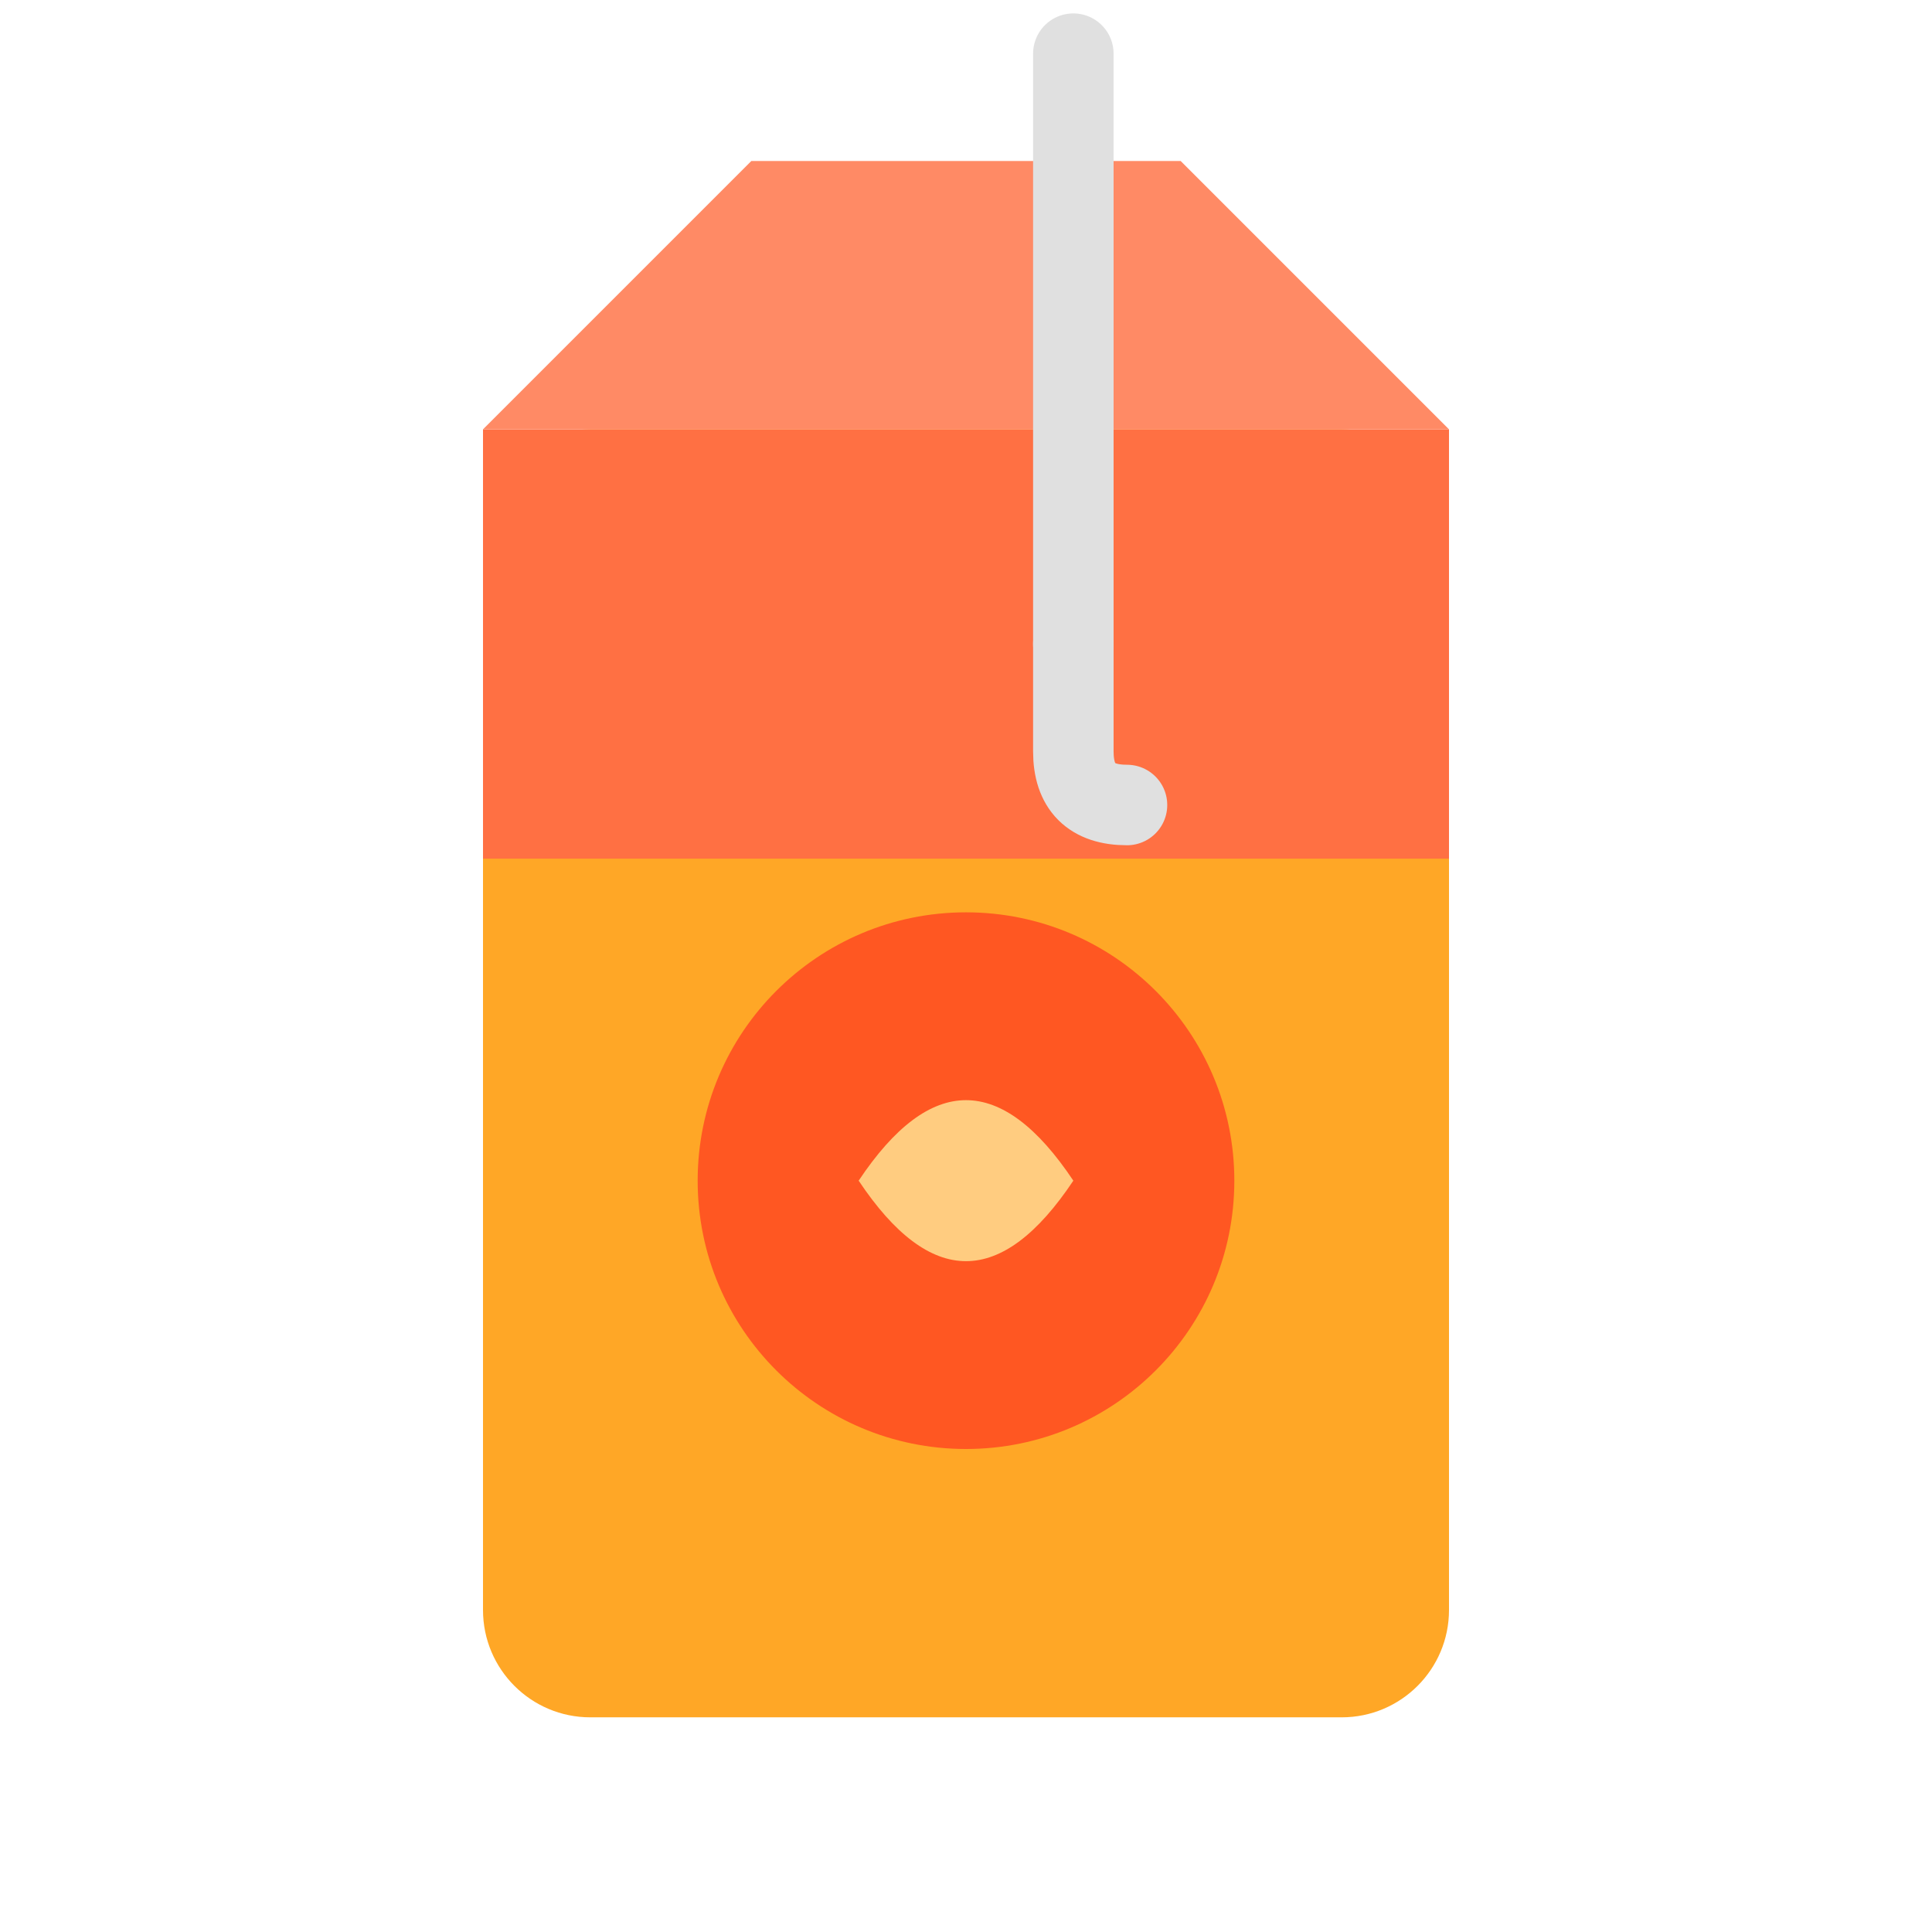
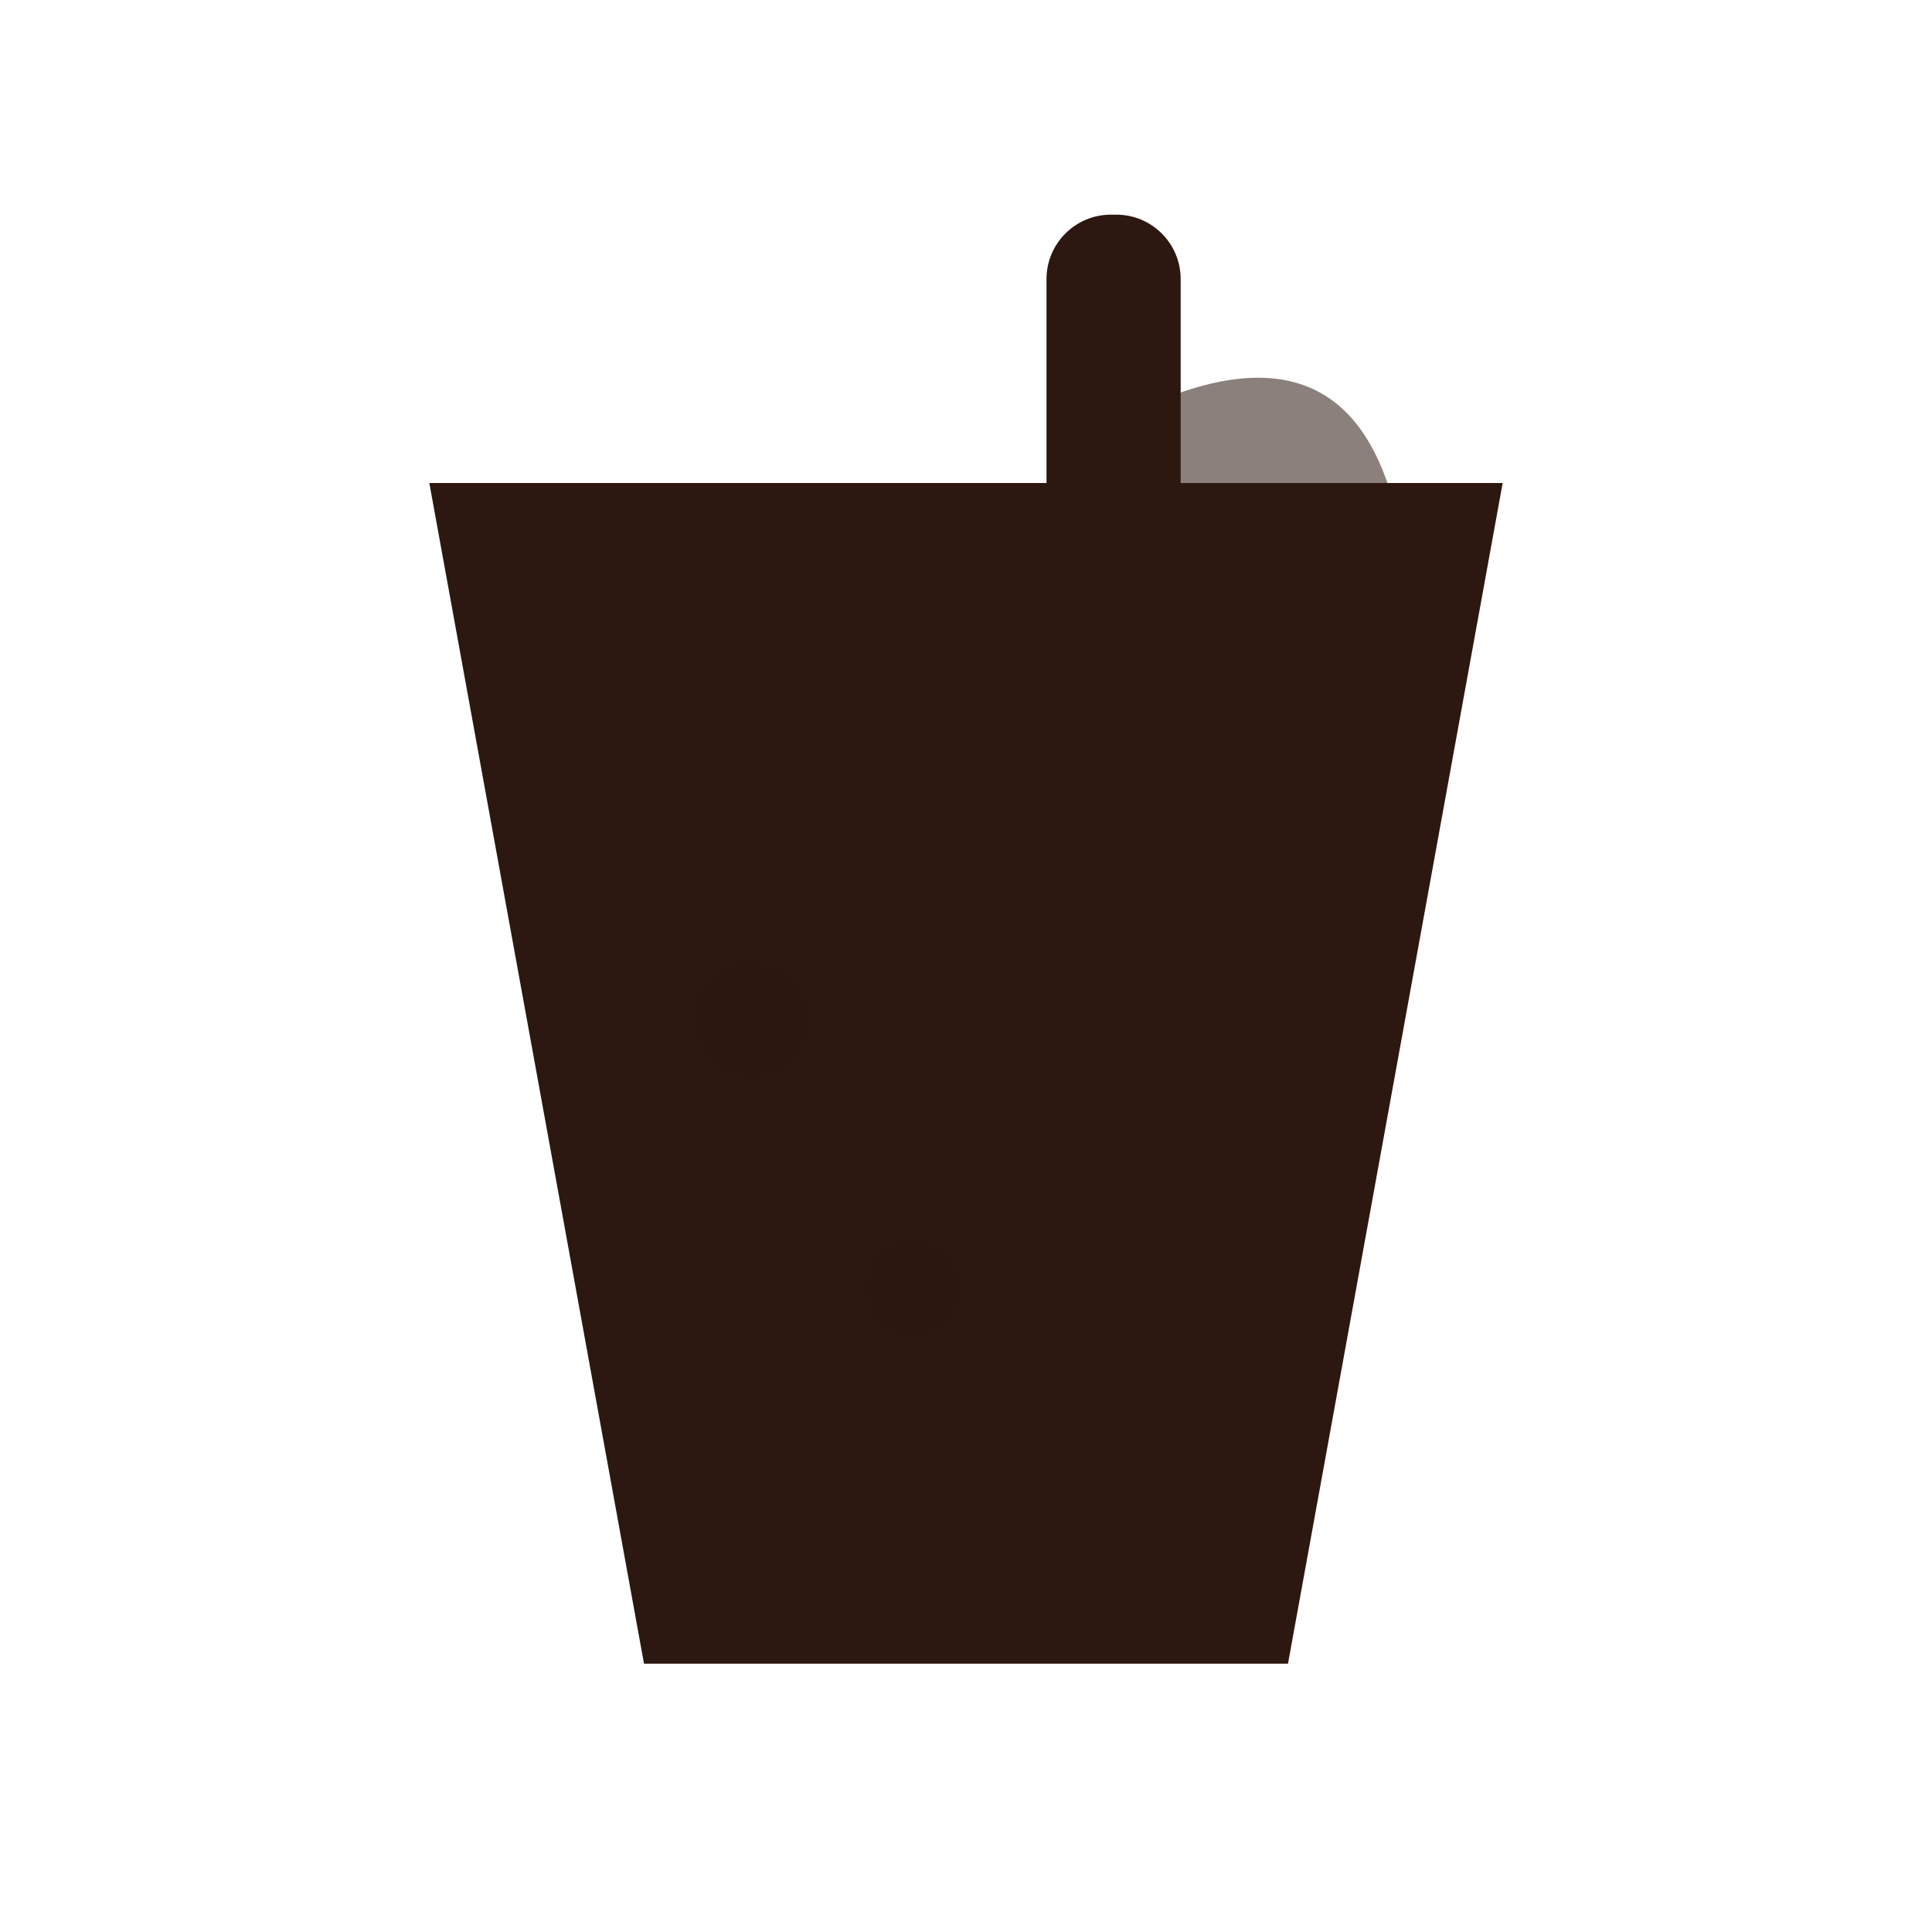
<svg xmlns="http://www.w3.org/2000/svg" viewBox="0 0 36 36" width="36" height="36">
-   <rect x="9" y="8" width="18" height="24" rx="2" fill="#FFA726" />
-   <rect x="9" y="8" width="18" height="8" fill="#FF7043" />
-   <path d="M9 8 L14 3 L22 3 L27 8Z" fill="#FF8A65" />
-   <line x1="20" y1="1" x2="20" y2="12" stroke="#E0E0E0" stroke-width="1.5" stroke-linecap="round" />
-   <path d="M20 12 L20 14 Q20 15 21 15" fill="none" stroke="#E0E0E0" stroke-width="1.5" stroke-linecap="round" />
-   <circle cx="18" cy="22" r="5" fill="#FF5722" />
-   <path d="M16 22 Q18 19 20 22 Q18 25 16 22Z" fill="#FFCC80" />
+   <path d="M8 9 L12 31 L24 31 L28 9Z" fill="#2C1810" />
+   <path d="M10 13 L12 29 L24 29 L26 13Z" fill="#2C1810" fill-opacity=".22" />
+   <rect x="19.5" y="4" width="2.5" height="21" rx="1.2" fill="#2C1810" />
+   <path d="M20.5 8 Q25 5.5 26 9.5 Q22 12 20.5 8Z" fill="#2C1810" fill-opacity=".55" />
+   <circle cx="14" cy="19" r="1.1" fill="#2C1810" fill-opacity=".32" />
+   <circle cx="17" cy="24" r="0.9" fill="#2C1810" fill-opacity=".32" />
</svg>
